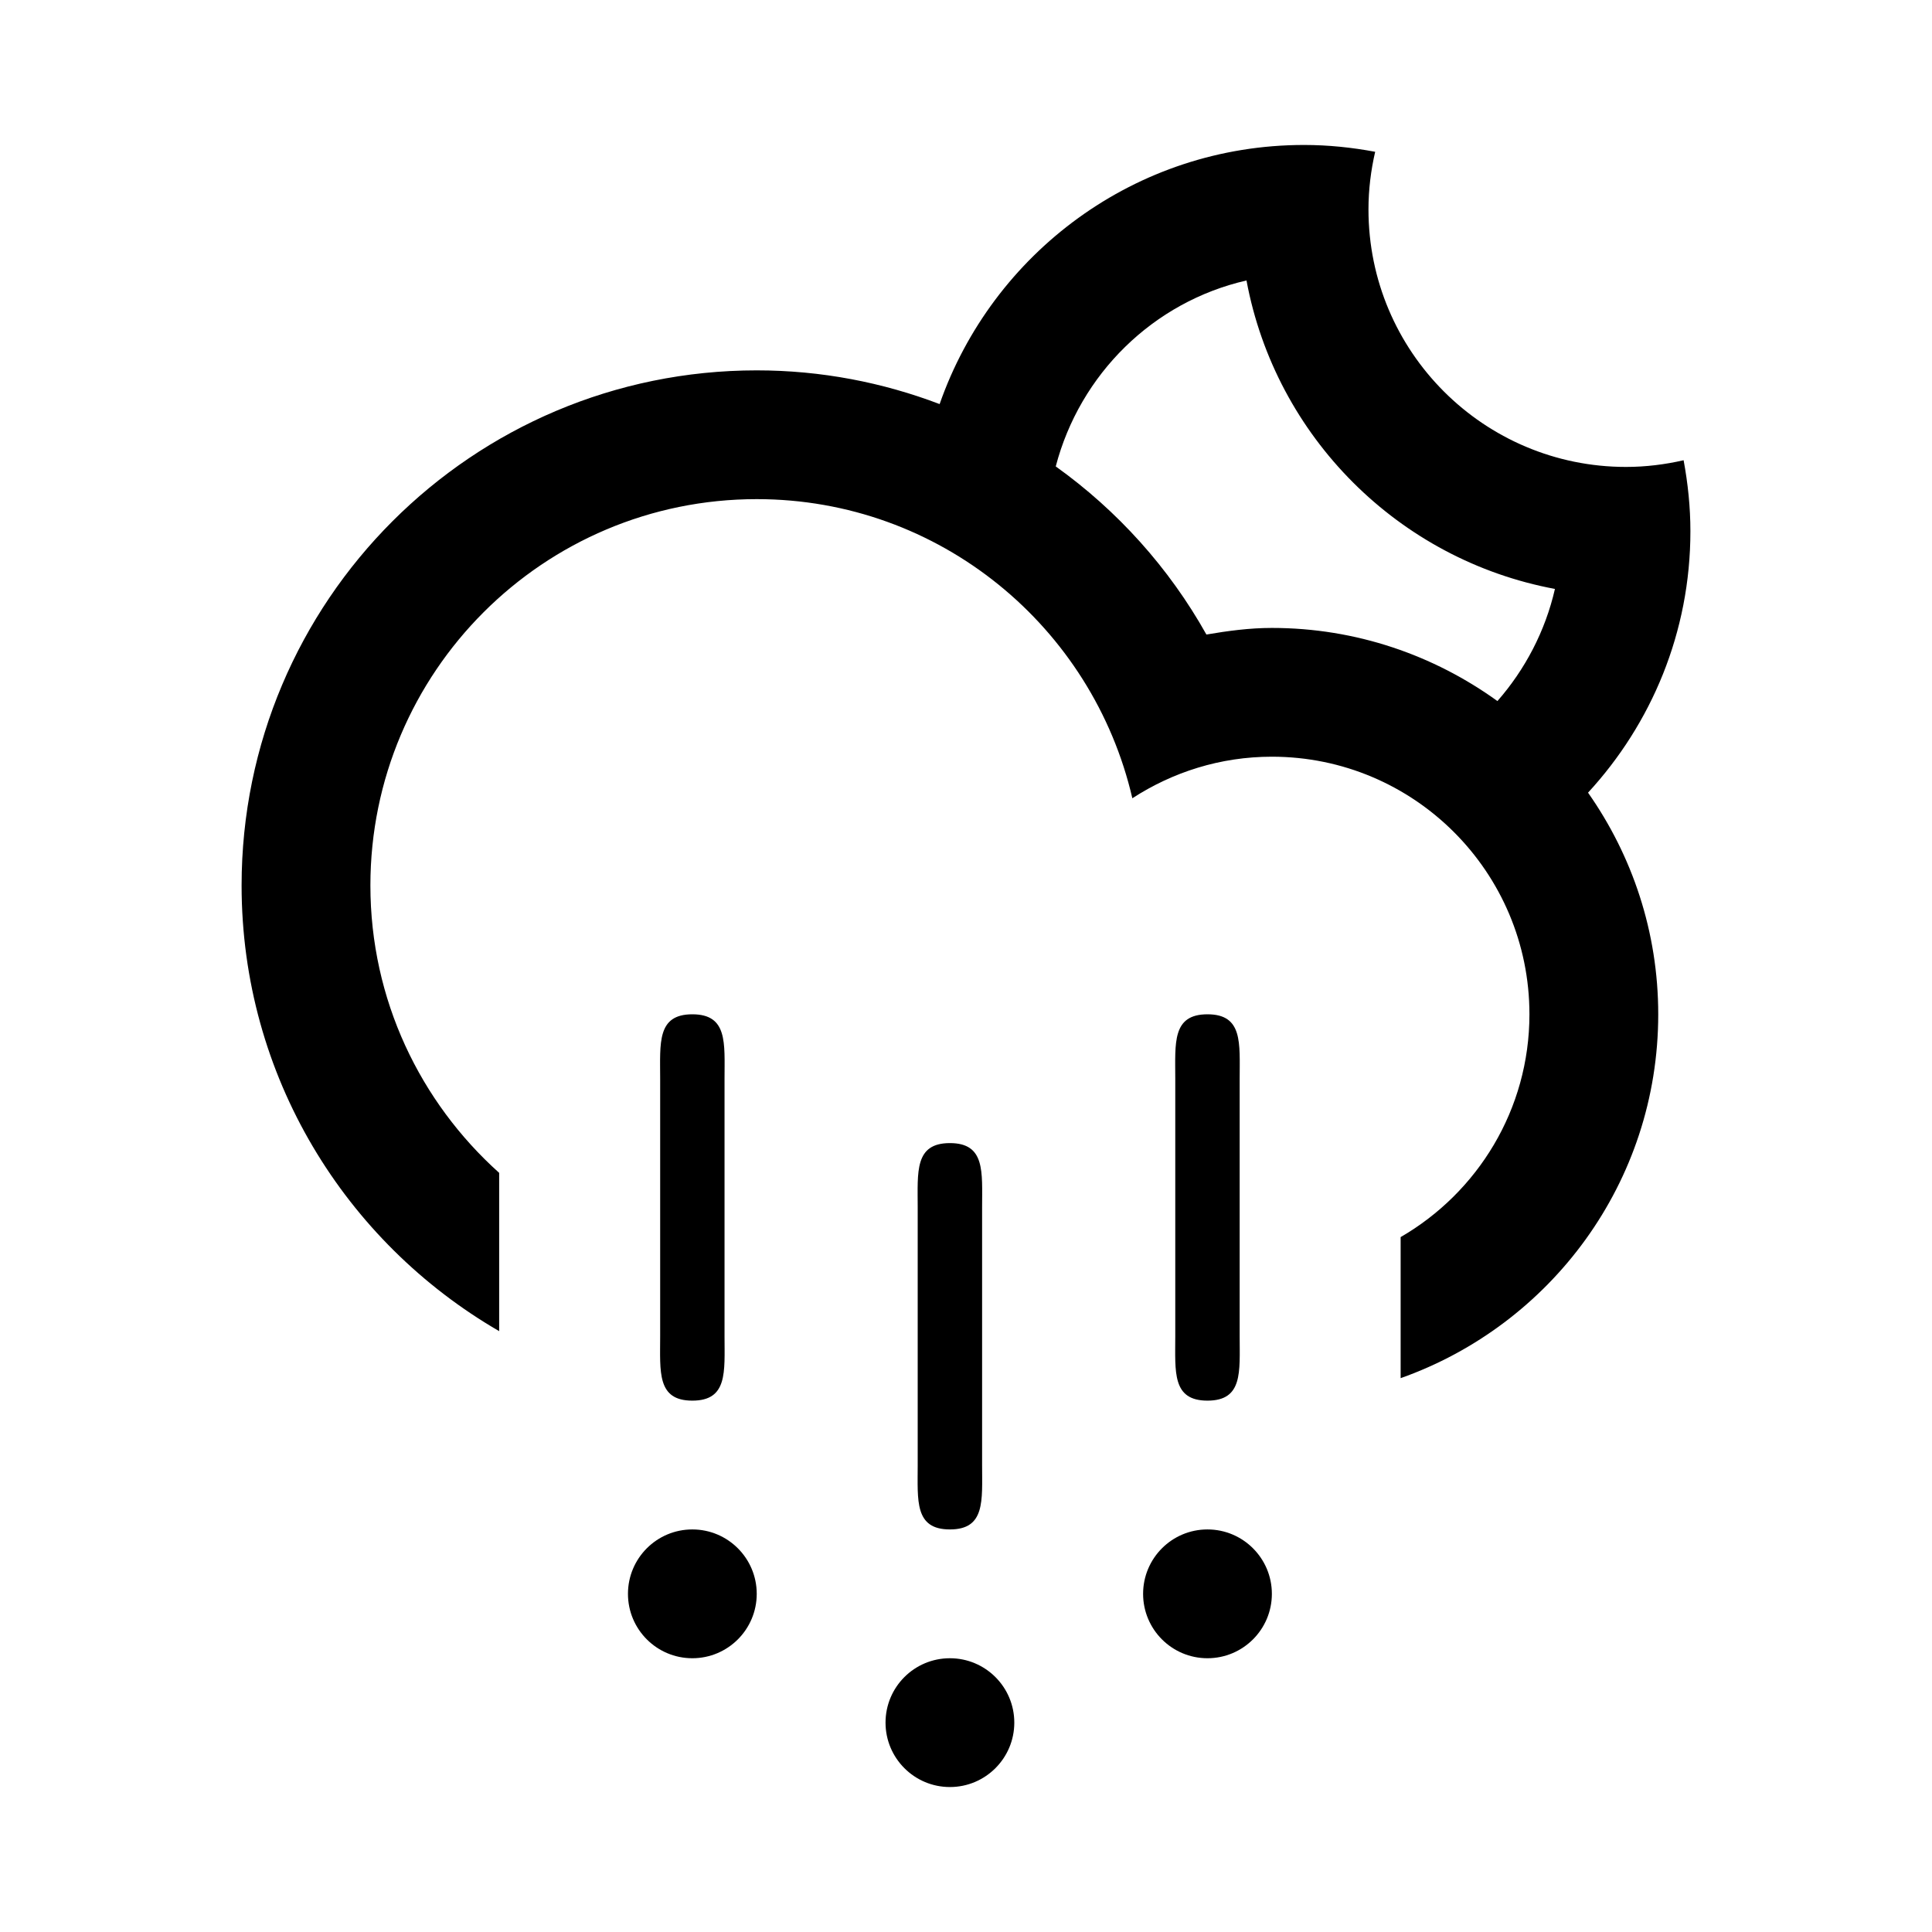
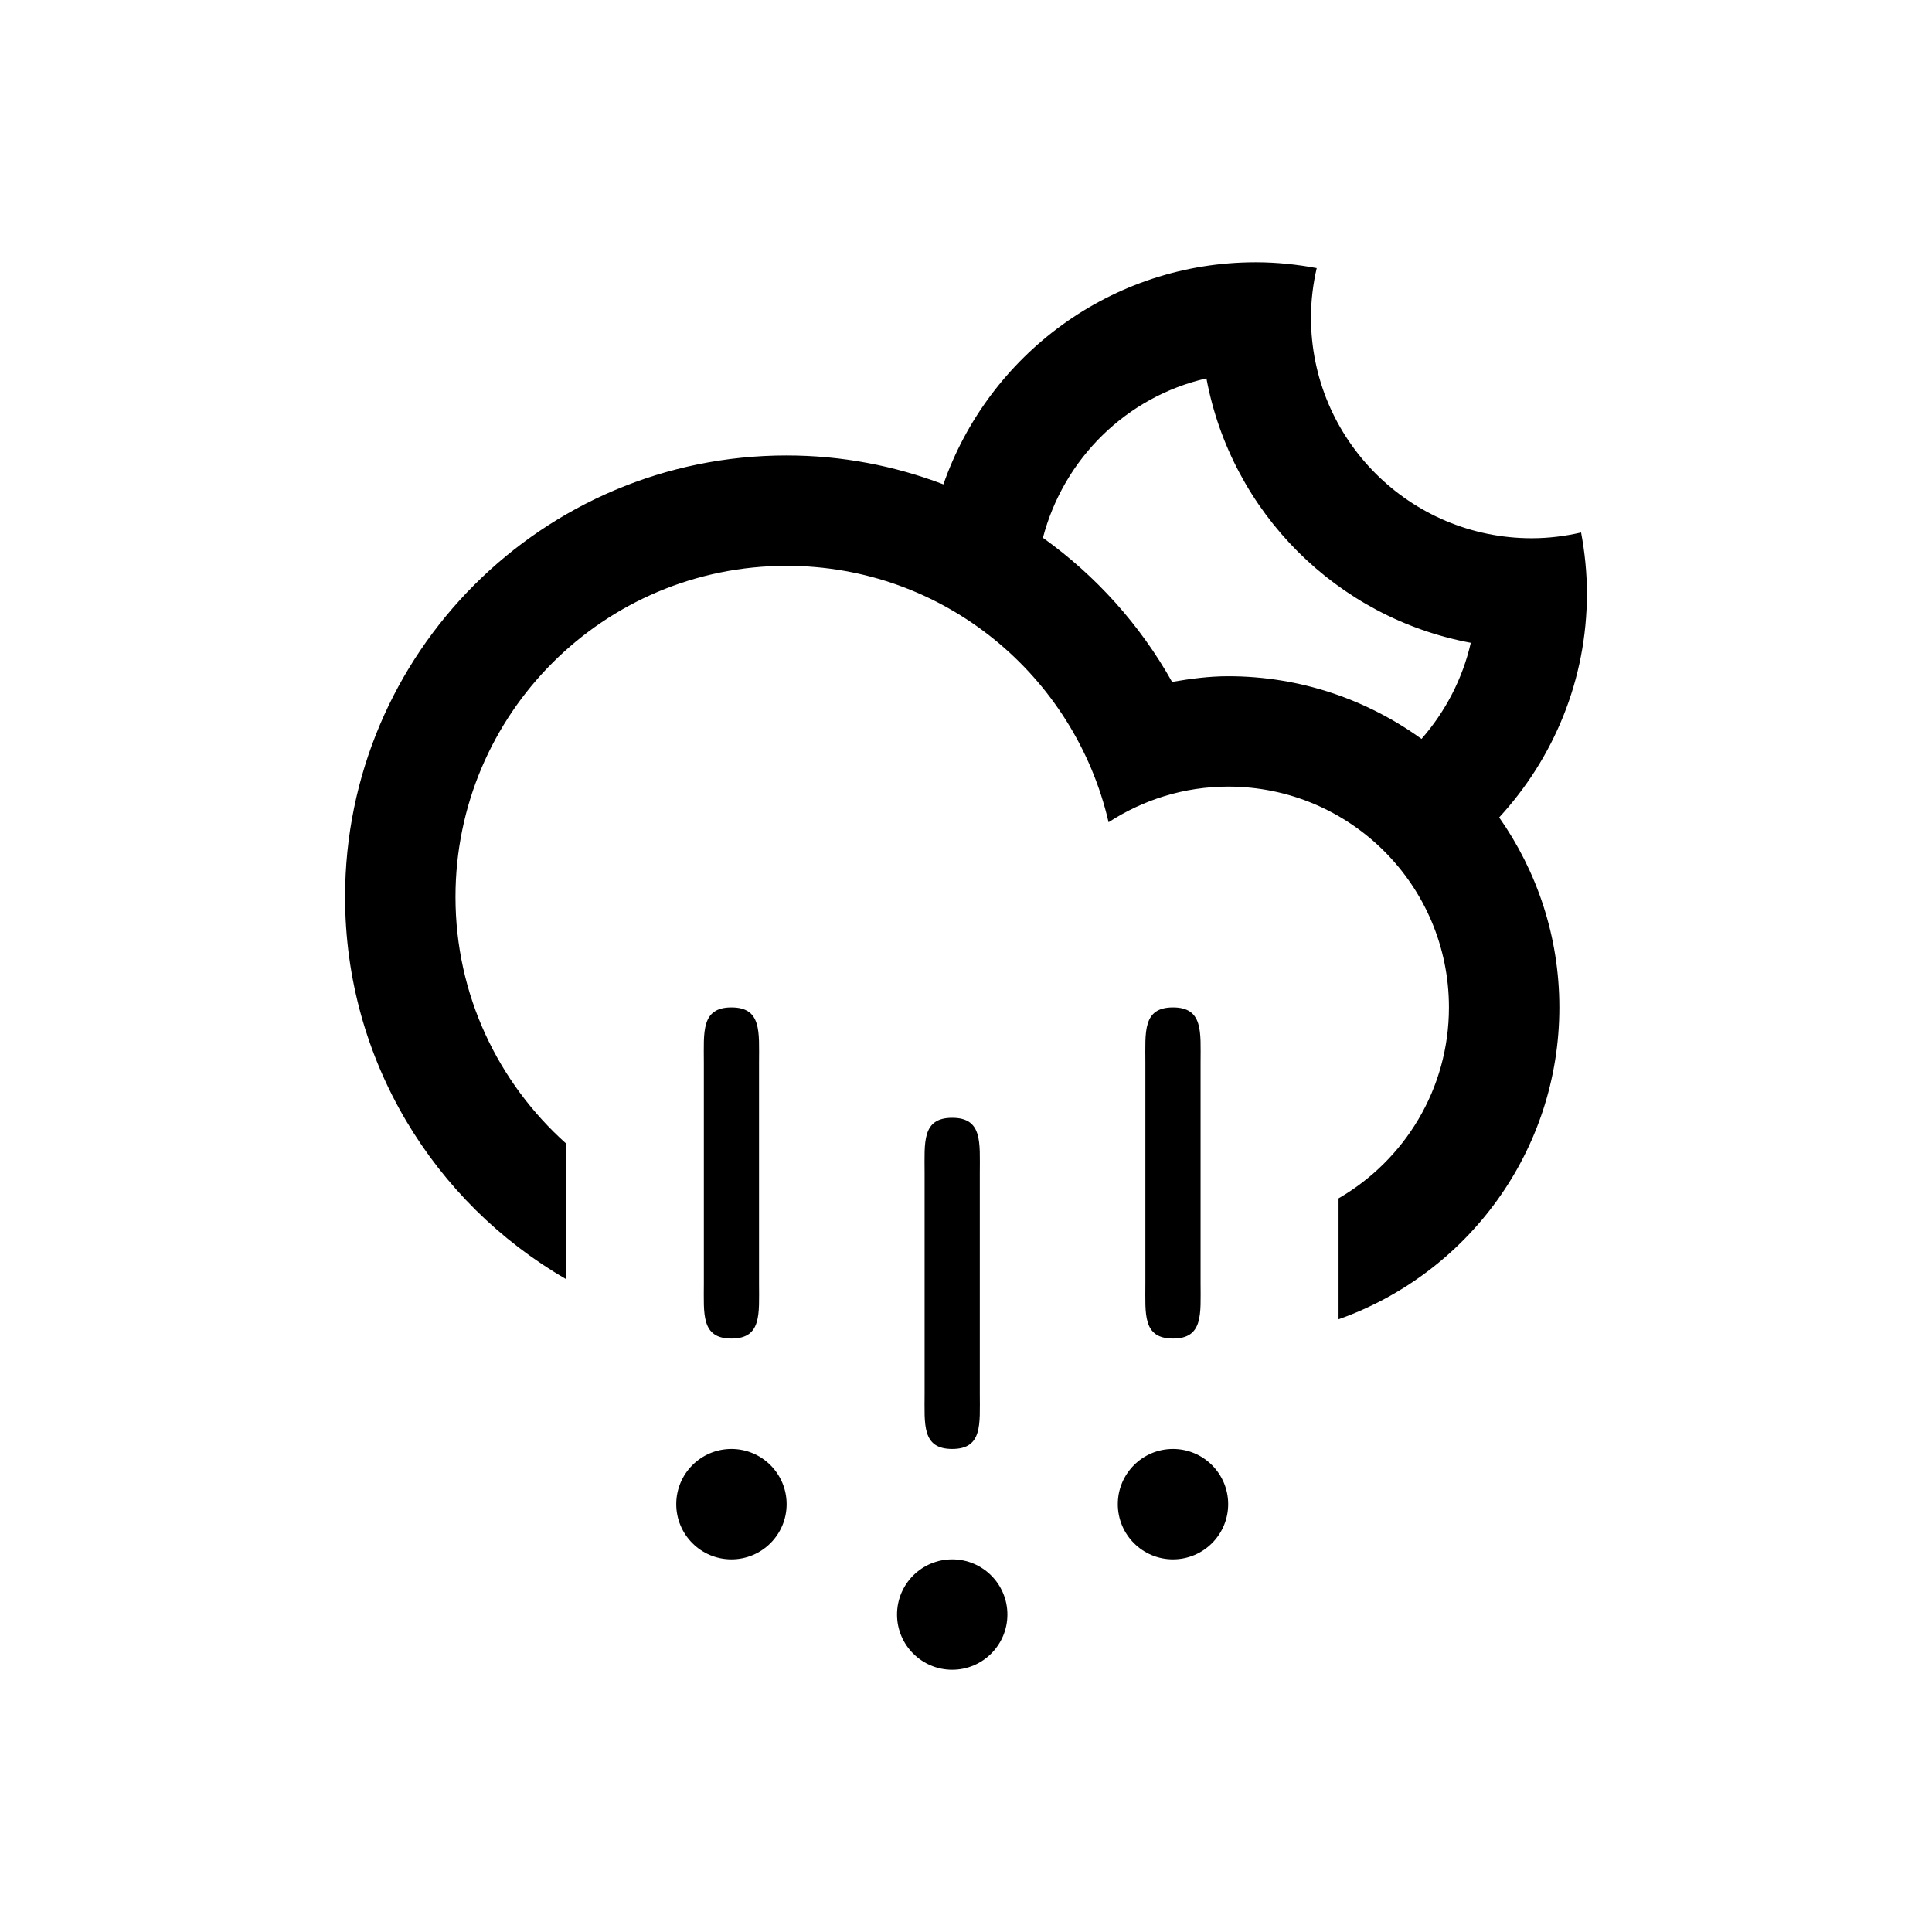
- <svg xmlns="http://www.w3.org/2000/svg" version="1.1" id="Layer_1" x="0px" y="0px" width="60" height="60" viewBox="0 0 60 60" enable-background="new 0 0 100 100" xml:space="preserve">
+ <svg xmlns="http://www.w3.org/2000/svg" version="1.1" id="Layer_1" x="0px" y="0px" width="70" height="70" viewBox="0 0 70 70" enable-background="new 0 0 100 100" xml:space="preserve">
  <defs id="defs3239" />
-   <path clip-rule="evenodd" d="m 49.318,24.617 0,0 c 1.369,1.949 2.18,4.32 2.18,6.882 0,5.223 -3.343,9.652 -8,11.301 v -4.381 c 2.389,-1.383 4,-3.961 4,-6.92 0,-4.417 -3.581,-7.999 -7.999,-7.999 -1.601,0 -3.083,0.48 -4.333,1.291 -1.232,-5.317 -5.974,-9.29 -11.665,-9.29 -6.626,0 -11.998,5.372 -11.998,11.998 0,3.55 1.55,6.728 3.999,8.925 V 41.34 C 10.725,38.572 7.503,33.418 7.503,27.499 c 0,-8.835 7.163,-15.997 15.998,-15.997 2.002,0 3.914,0.375 5.68,1.047 l 0,0 c 1.635,-4.682 6.078,-8.047 11.318,-8.047 0.755,0 1.491,0.078 2.208,0.212 -0.132,0.575 -0.208,1.173 -0.208,1.788 0,4.418 3.581,7.999 7.999,7.999 0.615,0 1.212,-0.076 1.788,-0.208 0.133,0.717 0.211,1.453 0.211,2.207 0,3.136 -1.211,5.98 -3.179,8.117 z M 38.711,8.71 c -2.9,0.664 -5.174,2.91 -5.924,5.775 l 0,0 c 1.917,1.372 3.521,3.152 4.679,5.221 0.664,-0.113 1.337,-0.205 2.033,-0.205 2.618,0 5.032,0.848 7.005,2.271 l 0,0 c 0.858,-0.98 1.485,-2.168 1.786,-3.482 -4.854,-0.904 -8.675,-4.724 -9.579,-9.58 z m -17.21,34.788 c -1.104,0 -0.999,-0.895 -0.999,-1.998 v -8 c 0,-1.104 -0.105,-2 0.999,-2 1.104,0 1,0.896 1,2 v 8 c 0,1.103 0.104,1.998 -1,1.998 z m 0,4 c 1.104,0 2,0.896 2,2 0,1.105 -0.896,2 -2,2 -1.104,0 -1.999,-0.895 -1.999,-2 0,-1.104 0.894,-2 1.999,-2 z m 7.999,0 c -1.104,0 -1,-0.895 -1,-2 V 37.5 c 0,-1.105 -0.104,-2 1,-2 1.104,0 1,0.895 1,2 v 7.998 c 0,1.105 0.104,2 -1,2 z m 0,4 c 1.104,0 2,0.895 2,2 0,1.104 -0.896,2 -2,2 -1.104,0 -1.999,-0.896 -1.999,-2 0,-1.106 0.895,-2 1.999,-2 z m 7.999,-8 c -1.104,0 -1,-0.895 -1,-1.998 v -8 c 0,-1.104 -0.104,-2 1,-2 1.104,0 1,0.896 1,2 v 8 c 0,1.103 0.105,1.998 -1,1.998 z m 0,4 c 1.104,0 2,0.896 2,2 0,1.105 -0.896,2 -2,2 -1.104,0 -1.999,-0.895 -1.999,-2 0,-1.104 0.895,-2 1.999,-2 z" id="path3235" style="fill-rule:evenodd" />
+   <path clip-rule="evenodd" d="m 54.318,29.617 0,0 c 1.369,1.949 2.18,4.32 2.18,6.882 0,5.223 -3.343,9.652 -8,11.301 v -4.381 c 2.389,-1.383 4,-3.961 4,-6.92 0,-4.417 -3.581,-7.999 -7.999,-7.999 -1.601,0 -3.083,0.48 -4.333,1.291 -1.232,-5.317 -5.974,-9.29 -11.665,-9.29 -6.626,0 -11.998,5.372 -11.998,11.998 0,3.55 1.55,6.728 3.999,8.925 v 4.916 c -4.777,-2.768 -7.999,-7.922 -7.999,-13.841 0,-8.835 7.163,-15.997 15.998,-15.997 2.002,0 3.914,0.375 5.68,1.047 l 0,0 c 1.635,-4.682 6.078,-8.047 11.318,-8.047 0.755,0 1.491,0.078 2.208,0.212 -0.132,0.575 -0.208,1.173 -0.208,1.788 0,4.418 3.581,7.999 7.999,7.999 0.615,0 1.212,-0.076 1.788,-0.208 0.133,0.717 0.211,1.453 0.211,2.207 0,3.136 -1.211,5.98 -3.179,8.117 z M 43.711,13.71 c -2.9,0.664 -5.174,2.91 -5.924,5.775 l 0,0 c 1.917,1.372 3.521,3.152 4.679,5.221 0.664,-0.113 1.337,-0.205 2.033,-0.205 2.618,0 5.032,0.848 7.005,2.271 l 0,0 c 0.858,-0.98 1.485,-2.168 1.786,-3.482 -4.854,-0.904 -8.675,-4.724 -9.579,-9.58 z m -17.21,34.788 c -1.104,0 -0.999,-0.895 -0.999,-1.998 v -8 c 0,-1.104 -0.105,-2 0.999,-2 1.104,0 1,0.896 1,2 v 8 c 0,1.103 0.104,1.998 -1,1.998 z m 0,4 c 1.104,0 2,0.896 2,2 0,1.105 -0.896,2 -2,2 -1.104,0 -1.999,-0.895 -1.999,-2 0,-1.104 0.894,-2 1.999,-2 z m 7.999,0 c -1.104,0 -1,-0.895 -1,-2 V 42.5 c 0,-1.105 -0.104,-2 1,-2 1.104,0 1,0.895 1,2 v 7.998 c 0,1.105 0.104,2 -1,2 z m 0,4 c 1.104,0 2,0.895 2,2 0,1.104 -0.896,2 -2,2 -1.104,0 -1.999,-0.896 -1.999,-2 0,-1.106 0.895,-2 1.999,-2 z m 7.999,-8 c -1.104,0 -1,-0.895 -1,-1.998 v -8 c 0,-1.104 -0.104,-2 1,-2 1.104,0 1,0.896 1,2 v 8 c 0,1.103 0.105,1.998 -1,1.998 z m 0,4 c 1.104,0 2,0.896 2,2 0,1.105 -0.896,2 -2,2 -1.104,0 -1.999,-0.895 -1.999,-2 0,-1.104 0.895,-2 1.999,-2 z" id="path3235" style="fill-rule:evenodd" />
</svg>
